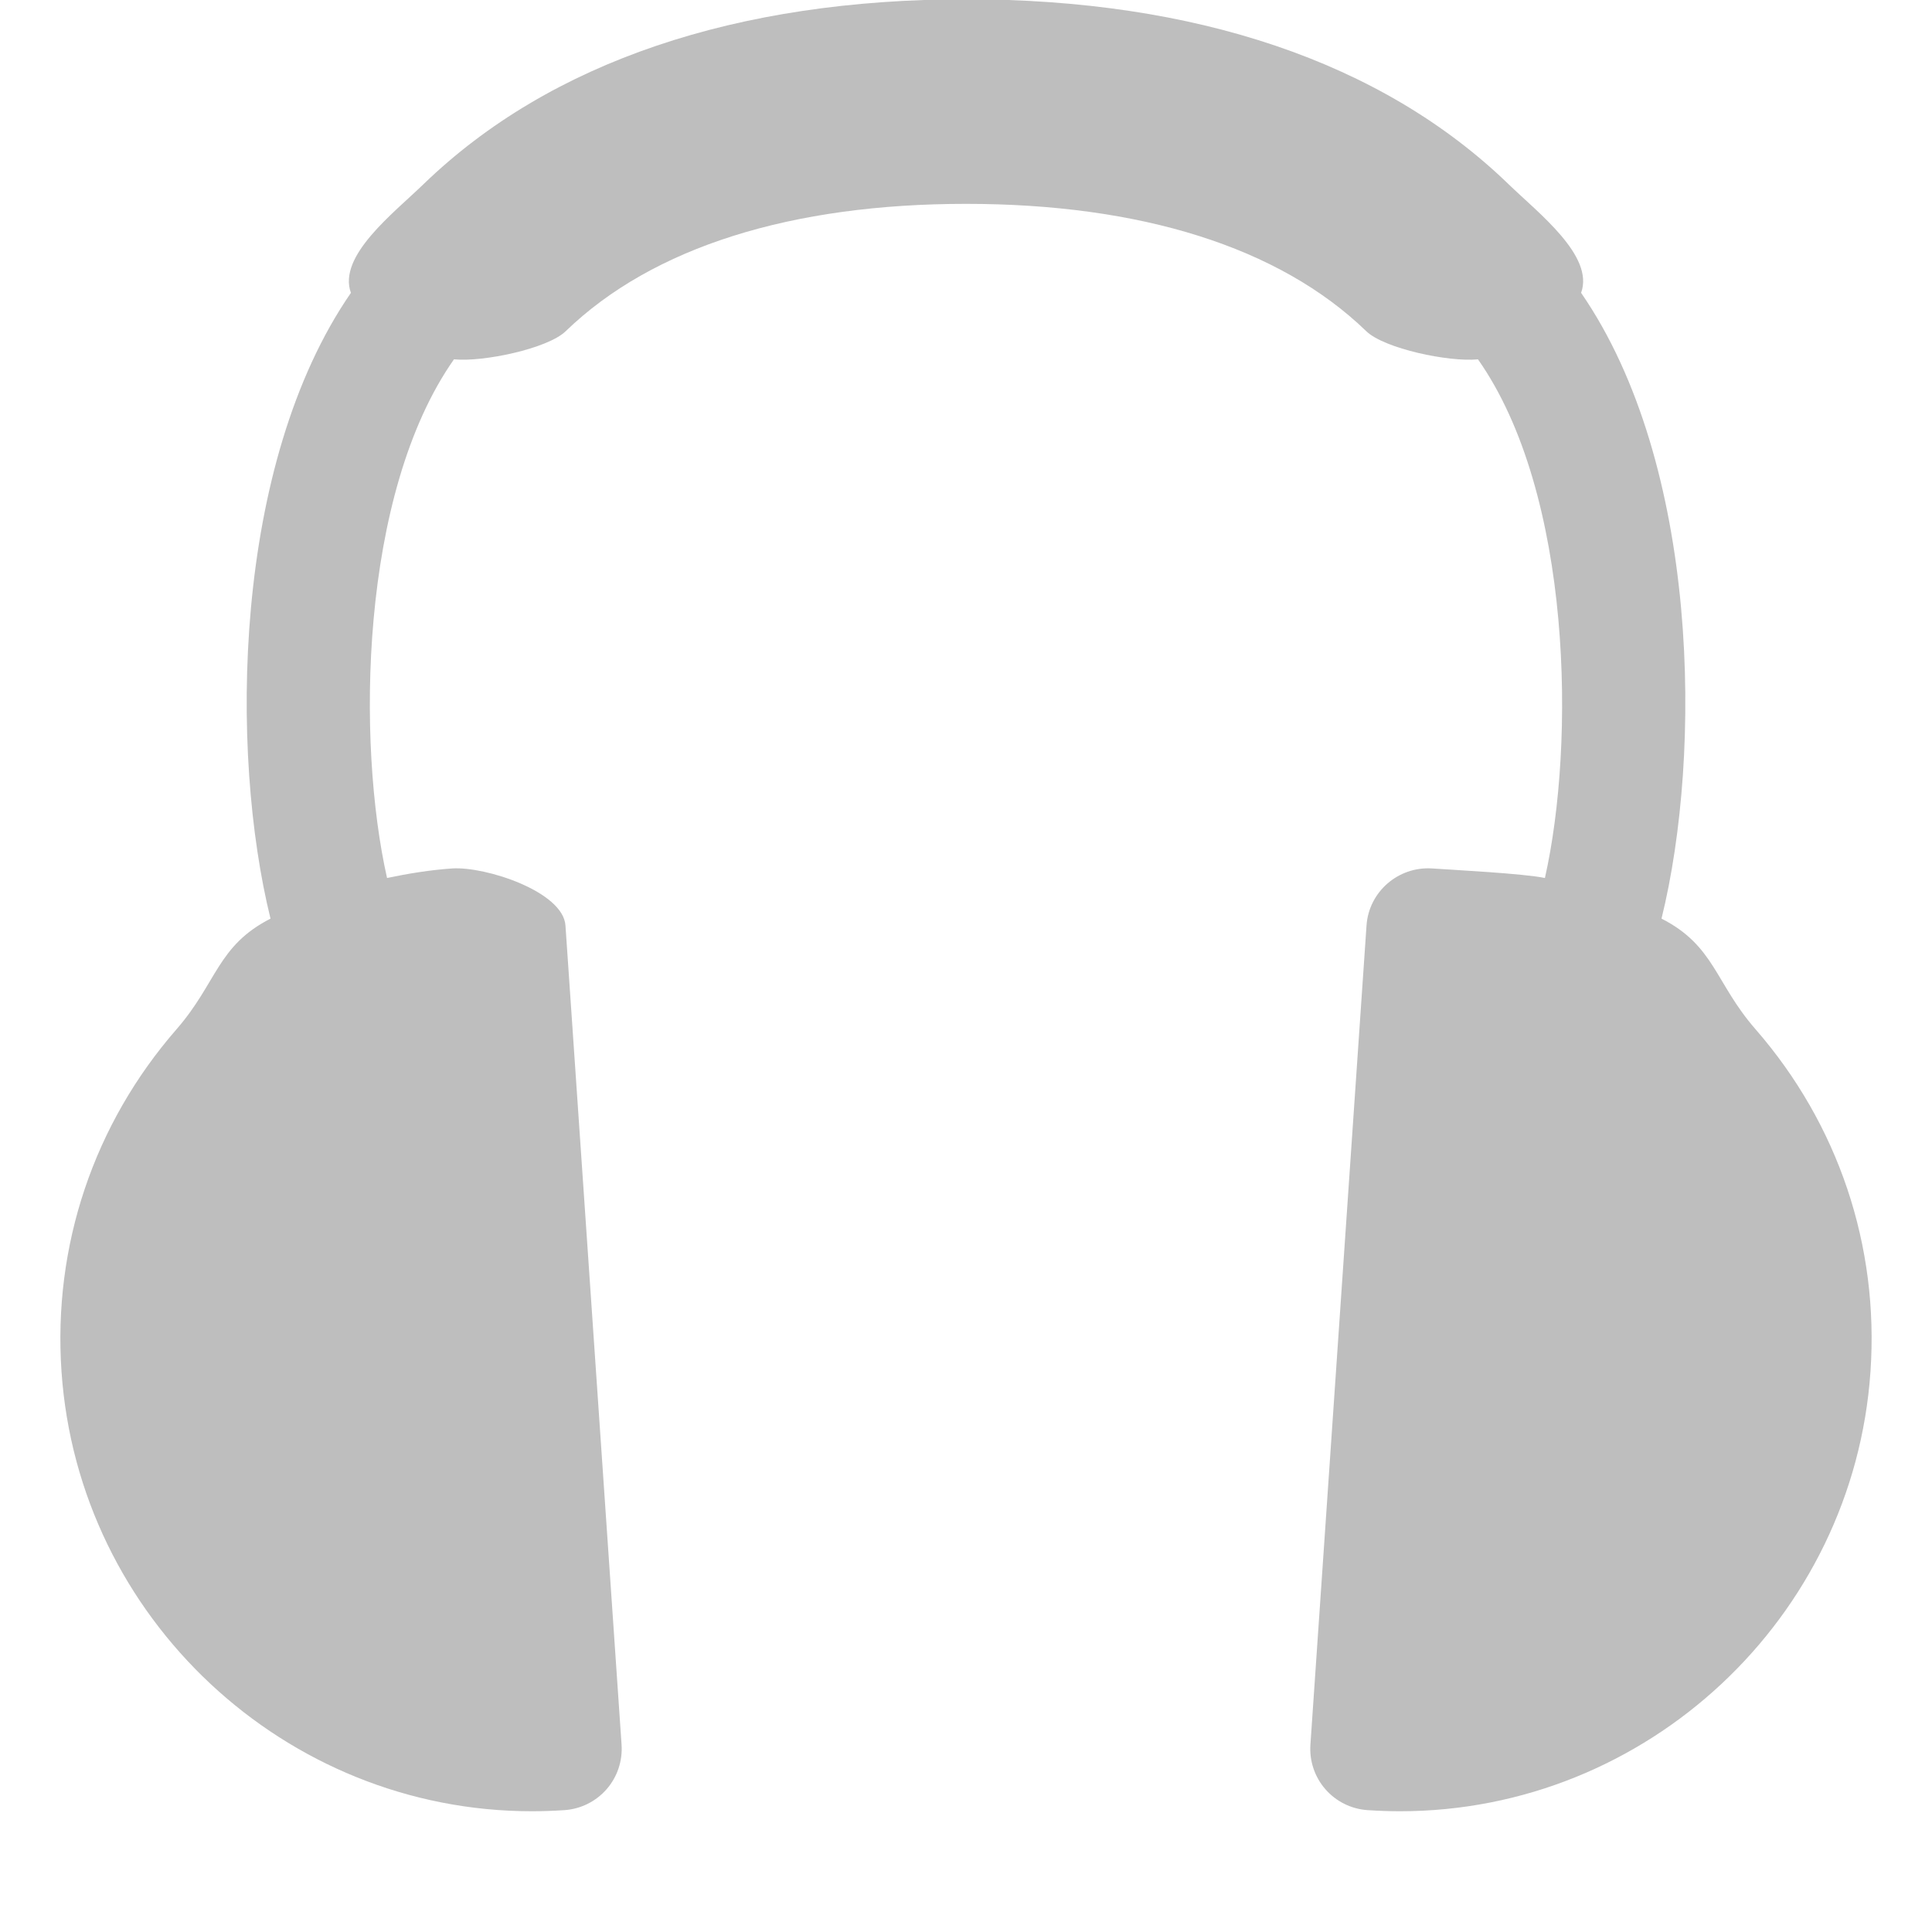
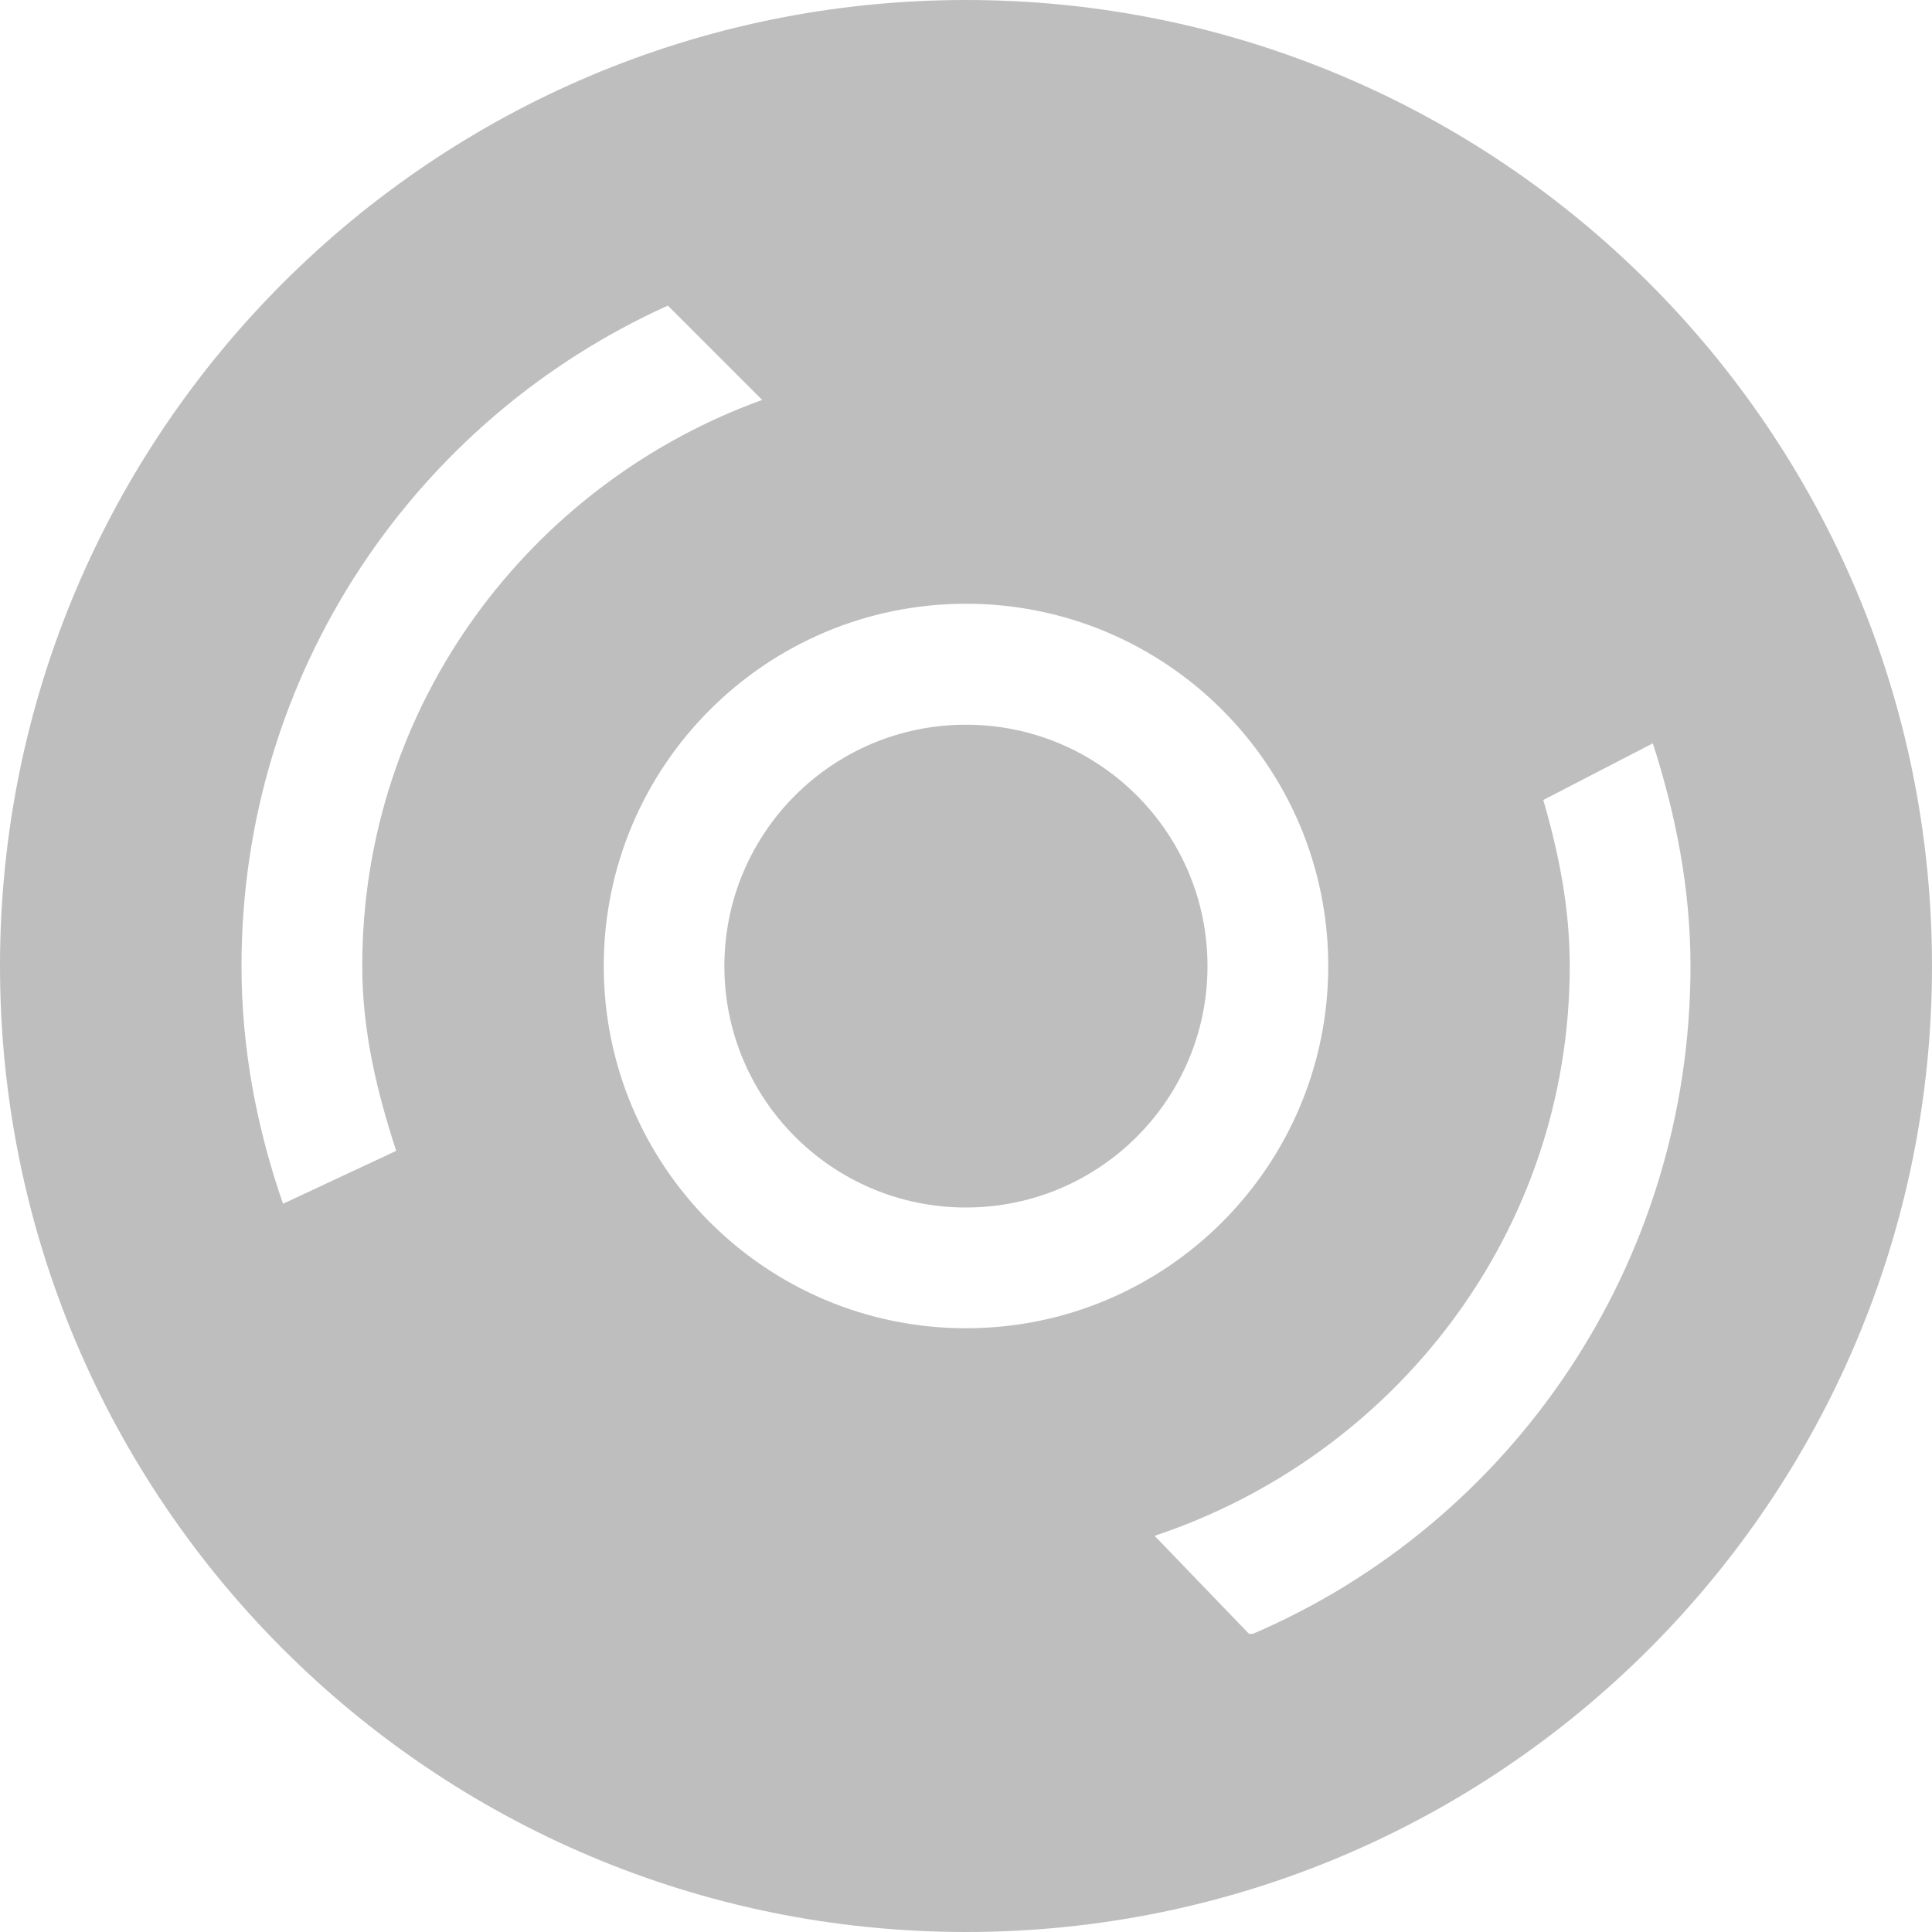
<svg xmlns="http://www.w3.org/2000/svg" enable-background="new 0 0 32 32" height="16" id="Layer_1" version="1.1" viewBox="0 0 16 16" width="16" xml:space="preserve">
  <defs id="defs24" />
-   <g id="g3000" transform="matrix(0.1658267,0,0,0.1658267,-0.407969,-0.5606763)" style="fill:#bebebe;fill-opacity:1">
-     <path id="path2984" d="m 90.129,54.778 c -2.018,-2.314 -2.035,-4.167 -4.691,-5.52 2.048,-8.299 1.894,-22.689 -4.016,-31.252 0.671,-1.838 -2.125,-3.976 -3.622,-5.425 -6.332,-6.128 -15.669,-9.236 -27.096,-9.236 l 0,0 c -11.427,0 -20.764,3.108 -27.096,9.237 -1.497,1.449 -4.294,3.587 -3.623,5.425 -5.909,8.563 -6.062,22.953 -4.015,31.252 -2.656,1.352 -2.673,3.205 -4.69,5.52 -4.137,4.746 -6.179,10.818 -5.748,17.099 0.842,12.312 11.164,21.959 23.492,21.959 0.541,0 1.083,-0.02 1.63,-0.056 0.81,-0.056 1.566,-0.431 2.102,-1.046 0.533,-0.61 0.802,-1.412 0.746,-2.223 L 30.7,49.601 c -0.116,-1.689 -3.974,-2.953 -5.651,-2.849 -1.108,0.076 -2.191,0.254 -3.259,0.477 -1.517,-6.714 -1.381,-19.182 3.342,-25.903 1.449,0.146 4.679,-0.532 5.579,-1.403 4.362,-4.221 11.309,-6.361 19.992,-6.361 l 0,0 c 8.683,0 15.63,2.14 19.992,6.361 0.899,0.87 4.13,1.549 5.577,1.404 4.724,6.72 4.859,19.189 3.343,25.902 -1.067,-0.223 -4.534,-0.401 -5.642,-0.477 -1.676,-0.106 -3.151,1.159 -3.267,2.849 l -2.802,40.911 c -0.056,0.811 0.213,1.612 0.746,2.223 0.535,0.615 1.291,0.99 2.102,1.046 0.547,0.036 1.09,0.056 1.63,0.056 12.329,0 22.65,-9.646 23.492,-21.959 0.434,-6.281 -1.608,-12.354 -5.745,-17.1 z" style="fill:#bebebe;fill-opacity:1" />
-     <g id="g2986" style="fill:#bebebe;fill-opacity:1" />
-     <g id="g2990" style="fill:#bebebe;fill-opacity:1" />
-   </g>
+   <path style="opacity:1;fill:#bebebe;fill-opacity:1;stroke:none" d="M 8 0 C 3.582 1.7763568e-15 0 3.582 0 8 C 0 12.418 3.582 16 8 16 C 12.418 16 16 12.418 16 8 C 16 3.582 12.418 -1.7763568e-15 8 0 z M 5.531 2.531 L 6.312 3.312 C 4.388 4.008 3 5.836 3 8 C 3 8.542 3.122 9.043 3.281 9.531 L 2.344 9.969 C 2.129 9.351 2 8.69 2 8 C 2 5.564 3.446 3.471 5.531 2.531 z M 8 5 C 9.657 5 11 6.343 11 8 C 11 9.657 9.657 11 8 11 C 6.343 11 5 9.657 5 8 C 5 6.343 6.343 5 8 5 z M 13.688 6.156 C 13.876 6.739 14 7.355 14 8 C 14 10.475 12.515 12.614 10.375 13.531 L 10.344 13.531 L 9.562 12.719 C 11.549 12.057 13 10.209 13 8 C 13 7.517 12.909 7.067 12.781 6.625 L 13.688 6.156 z " id="path3005" />
+   <path style="fill:#bebebe;fill-opacity:1;stroke:none" id="path3778" d="m -21,-0.734 a 0.774,0.734 0 1 1 -1.548,0 0.774,0.734 0 1 1 1.548,0 z" transform="matrix(2.584642,0,0,2.723644,64.27749,10)" />
</svg>
